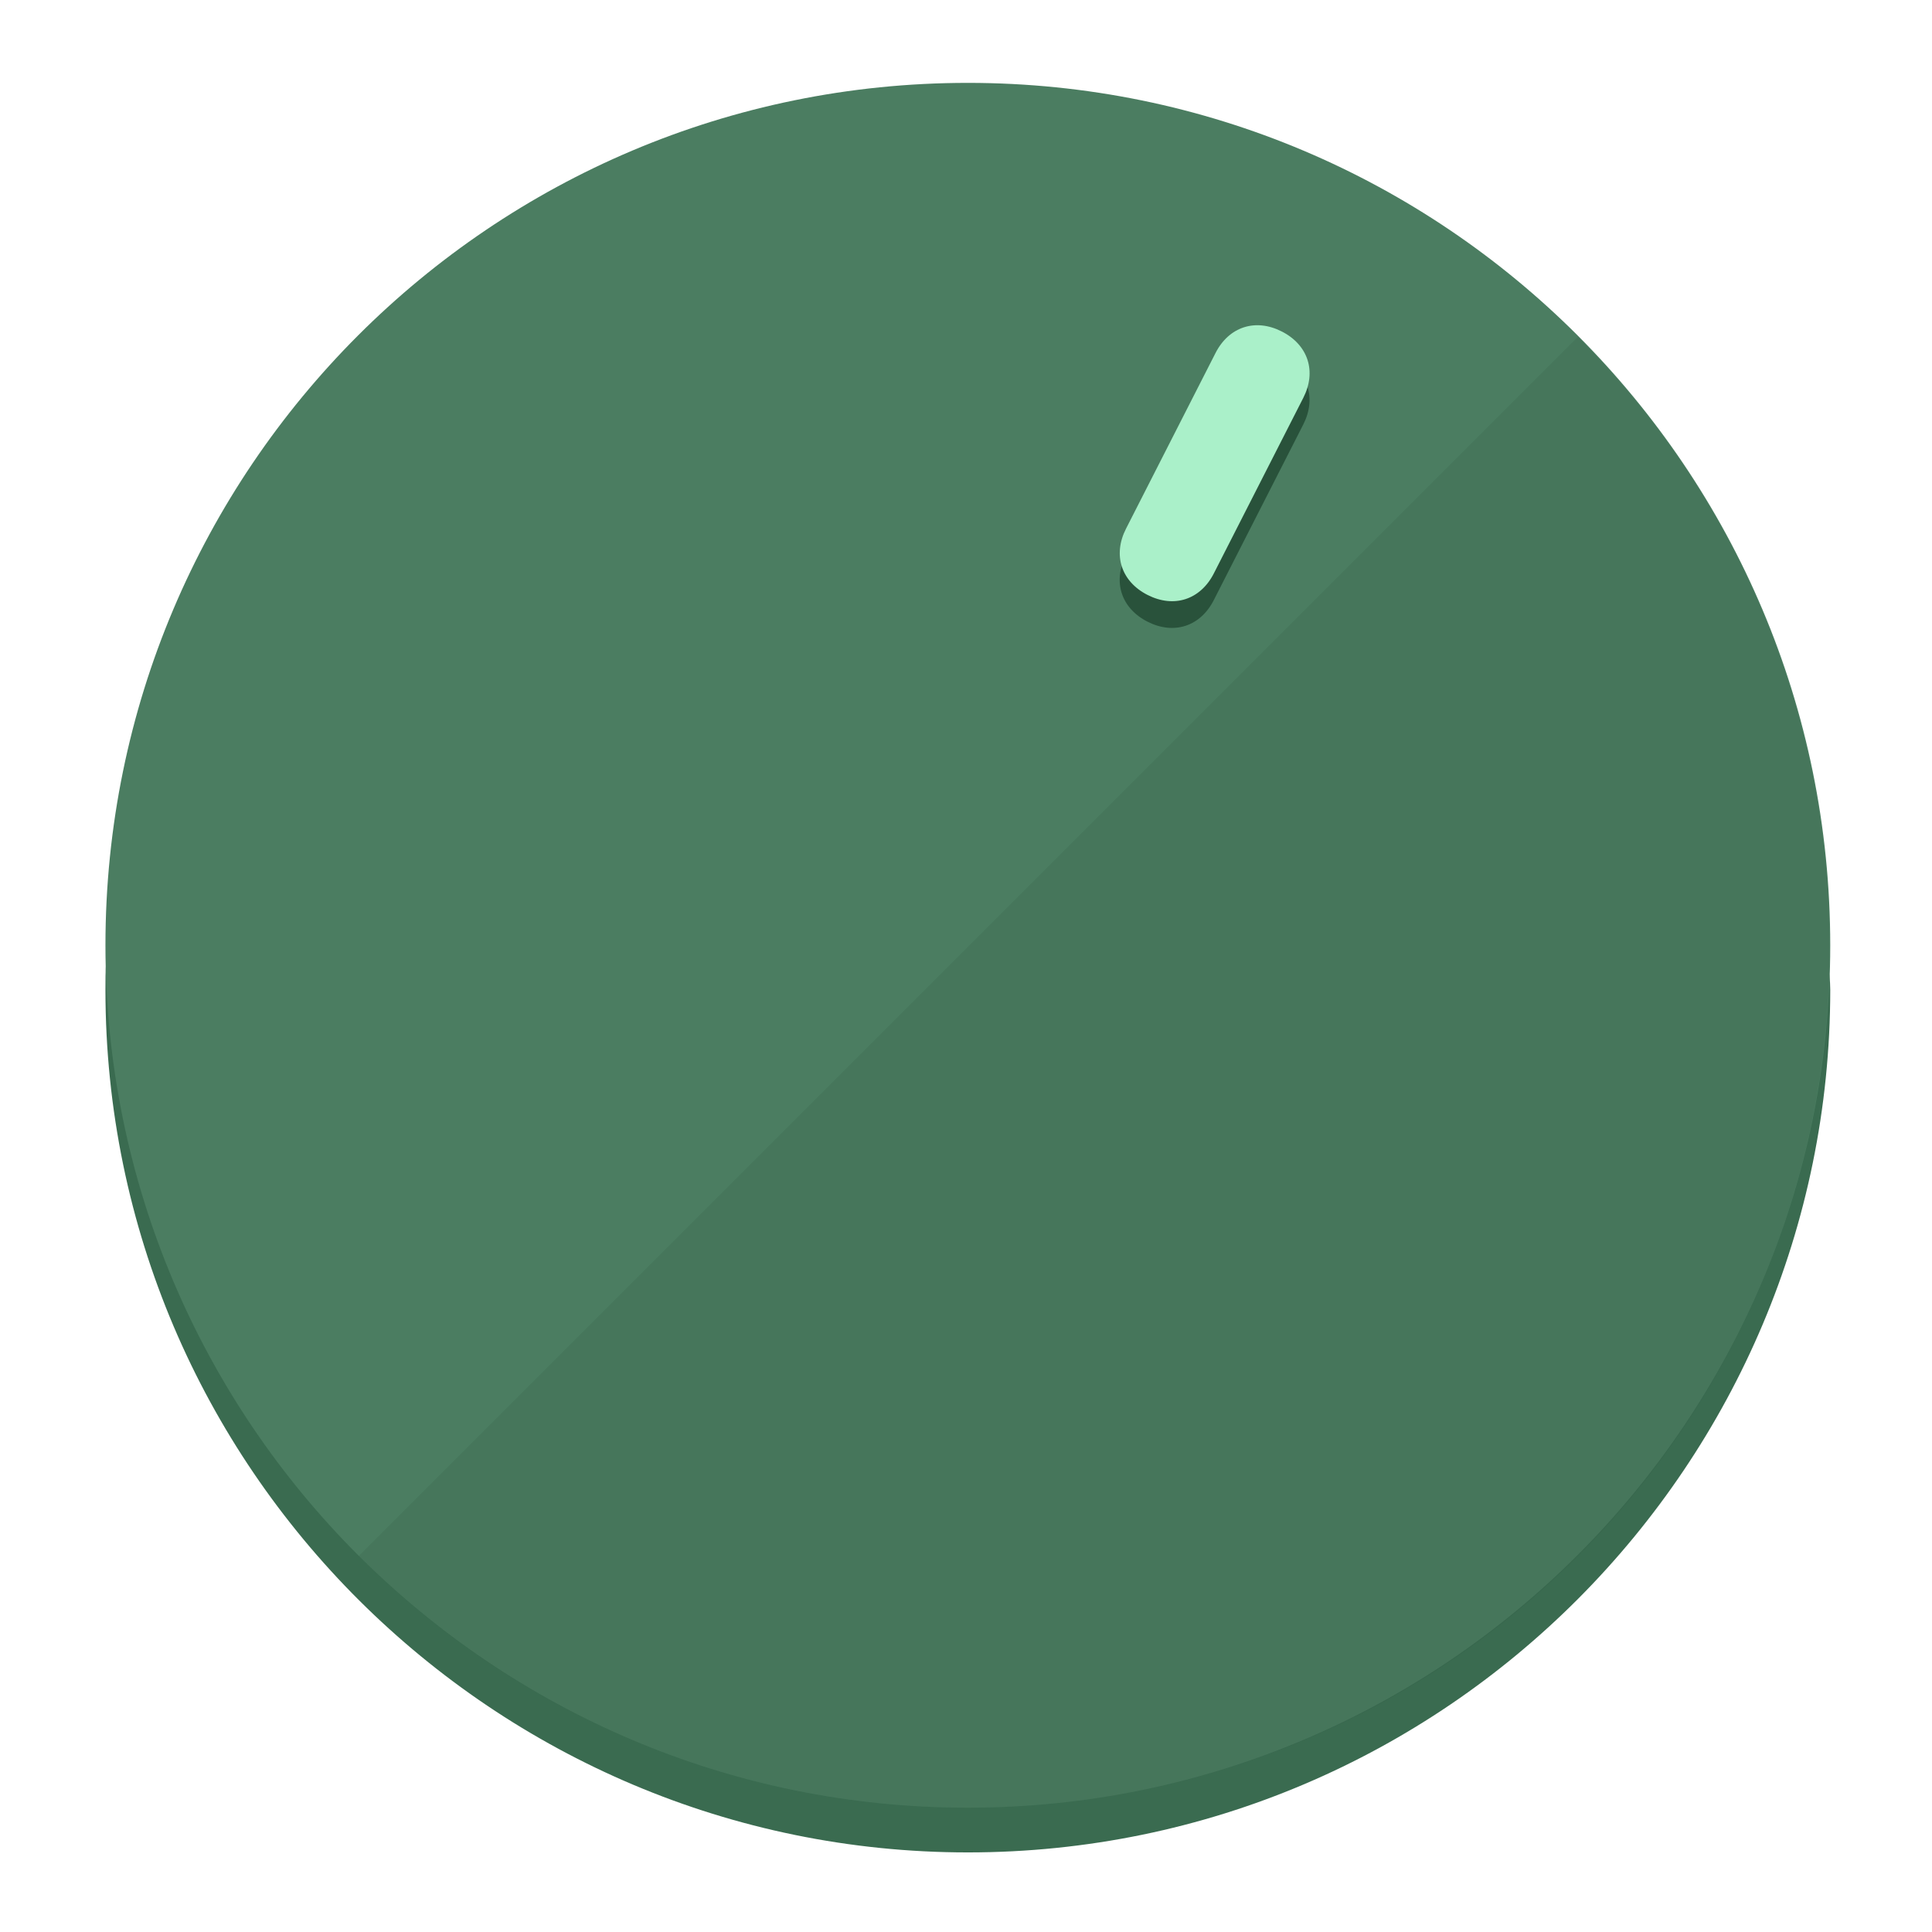
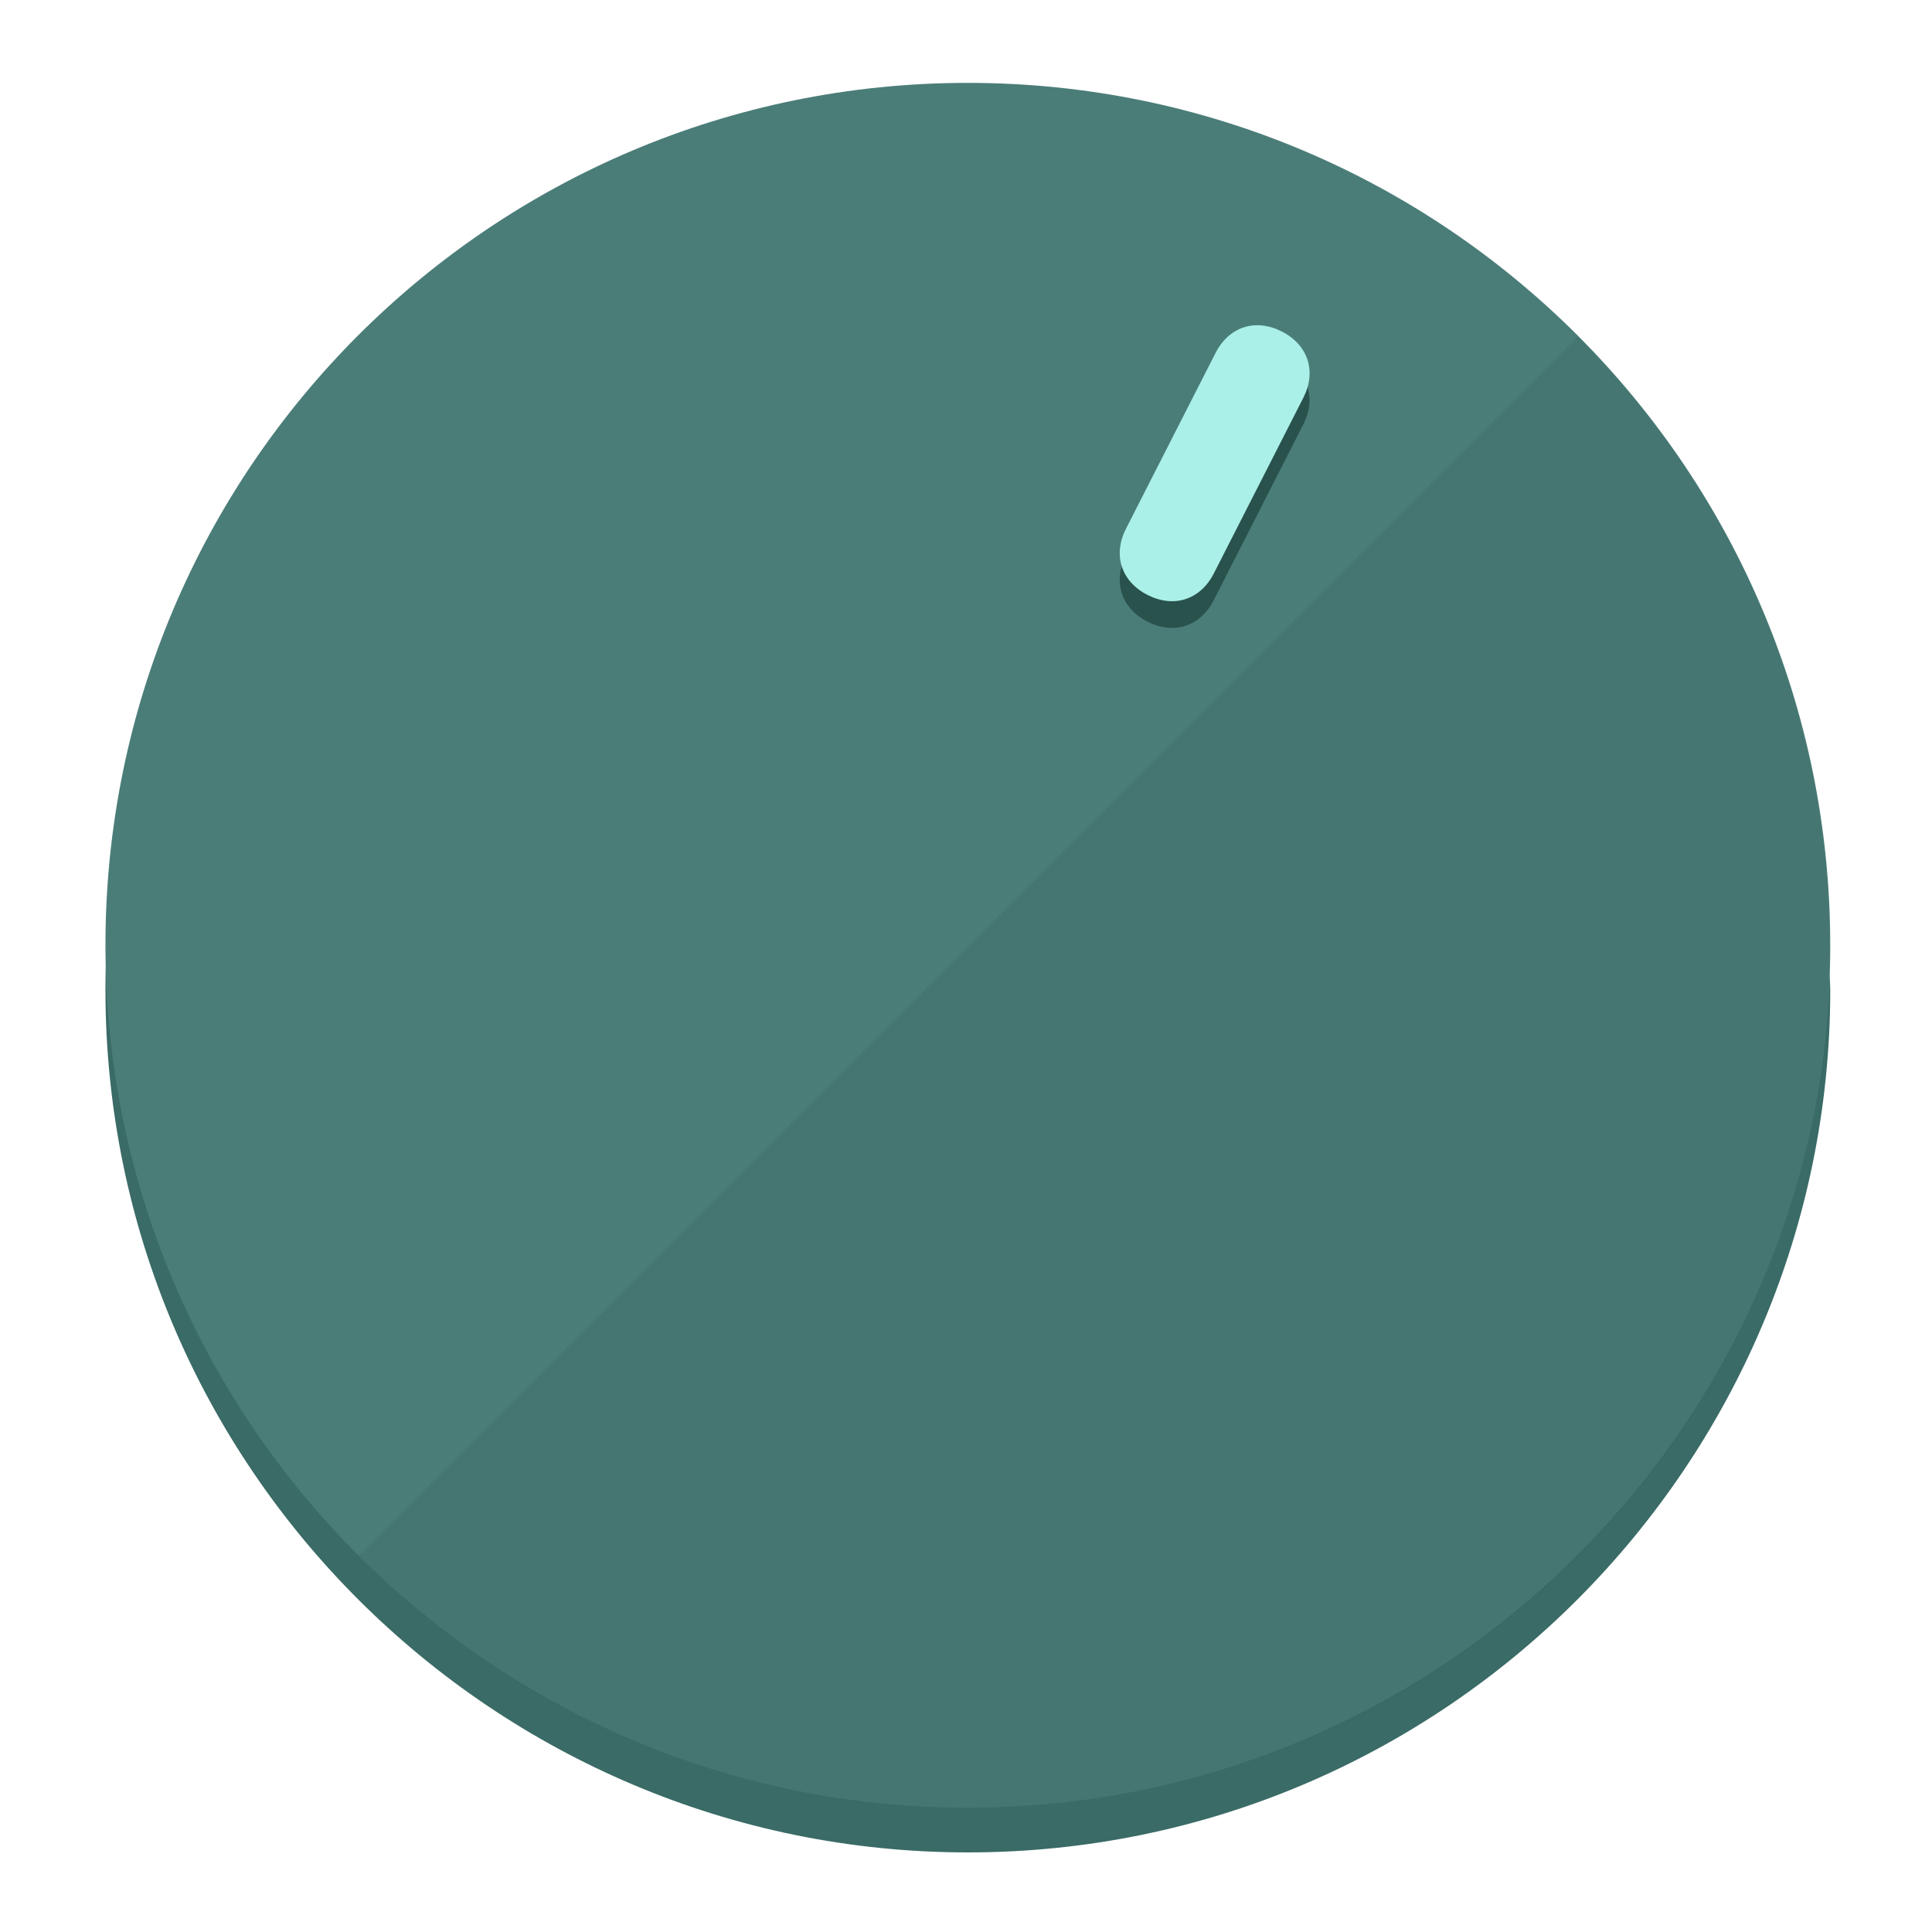
<svg xmlns="http://www.w3.org/2000/svg" height="120px" width="120px" version="1.1" id="Layer_1" viewBox="0 0 496.8 496.8" xml:space="preserve">
  <defs id="defs23" />
  <g id="g3158">
-     <path style="display:inline;fill:#3A6B50;fill-opacity:1;stroke-width:1.584" d="m 248.875,445.92 c 116.582,0 212.89,-91.238 220.493,-205.286 0,5.069 1.267,8.87 1.267,13.939 0,121.651 -98.842,221.76 -221.76,221.76 -121.651,0 -221.76,-98.842 -221.76,-221.76 0,-5.069 0,-8.87 1.267,-13.939 7.603,114.048 103.91,205.286 220.493,205.286 z" id="path8" />
-     <circle style="display:inline;fill:#4B7D61;fill-opacity:1;stroke-width:1.584" cx="248.875" cy="243.071" r="221.76" id="circle12" />
-     <path style="display:inline;fill:#29523B;fill-opacity:0.154;stroke-width:1.587" d="m 405.744,86.606 c 86.308,86.308 86.308,227.193 0,313.5 -86.308,86.308 -227.193,86.308 -313.5,0" id="path14" />
+     <path style="display:inline;fill:#3A6B66;fill-opacity:1;stroke-width:1.584" d="m 248.875,445.92 c 116.582,0 212.89,-91.238 220.493,-205.286 0,5.069 1.267,8.87 1.267,13.939 0,121.651 -98.842,221.76 -221.76,221.76 -121.651,0 -221.76,-98.842 -221.76,-221.76 0,-5.069 0,-8.87 1.267,-13.939 7.603,114.048 103.91,205.286 220.493,205.286 z" id="path8" />
+     <circle style="display:inline;fill:#4B7D78;fill-opacity:1;stroke-width:1.584" cx="248.875" cy="243.071" r="221.76" id="circle12" />
+     <path style="display:inline;fill:#29524D;fill-opacity:0.154;stroke-width:1.587" d="m 405.744,86.606 c 86.308,86.308 86.308,227.193 0,313.5 -86.308,86.308 -227.193,86.308 -313.5,0" id="path14" />
  </g>
  <g id="g3198">
    <circle style="display:none;fill:#000000;fill-opacity:0;stroke-width:1.584" cx="331.97" cy="104.232" r="221.76" id="circle12-3" transform="rotate(27)" />
-     <path style="display:inline;fill:#29523B;fill-opacity:1;stroke-width:1.584" d="m 312.114,154.319 c -3.452,6.774 -10.269,8.99 -17.044,5.538 v 0 c -6.775,-3.452 -8.99,-10.269 -5.538,-17.044 l 23.012,-45.163 c 3.452,-6.774 10.269,-8.99 17.044,-5.538 v 0 c 6.774,3.452 8.99,10.269 5.538,17.044 z" id="path3789" />
-     <path style="display:inline;fill:#AAF0C9;stroke-width:1.584" d="m 312.13,147.448 c -3.452,6.775 -10.269,8.99 -17.044,5.538 v 0 c -6.774,-3.452 -8.99,-10.269 -5.538,-17.044 l 23.012,-45.163 c 3.452,-6.775 10.269,-8.99 17.044,-5.538 v 0 c 6.775,3.452 8.99,10.269 5.538,17.044 z" id="path915" />
+     <path style="display:inline;fill:#29524D;fill-opacity:1;stroke-width:1.584" d="m 312.114,154.319 c -3.452,6.774 -10.269,8.99 -17.044,5.538 v 0 c -6.775,-3.452 -8.99,-10.269 -5.538,-17.044 l 23.012,-45.163 c 3.452,-6.774 10.269,-8.99 17.044,-5.538 v 0 c 6.774,3.452 8.99,10.269 5.538,17.044 z" id="path3789" />
+     <path style="display:inline;fill:#AAF0E8;stroke-width:1.584" d="m 312.13,147.448 c -3.452,6.775 -10.269,8.99 -17.044,5.538 v 0 c -6.774,-3.452 -8.99,-10.269 -5.538,-17.044 l 23.012,-45.163 c 3.452,-6.775 10.269,-8.99 17.044,-5.538 v 0 c 6.775,3.452 8.99,10.269 5.538,17.044 z" id="path915" />
  </g>
</svg>
